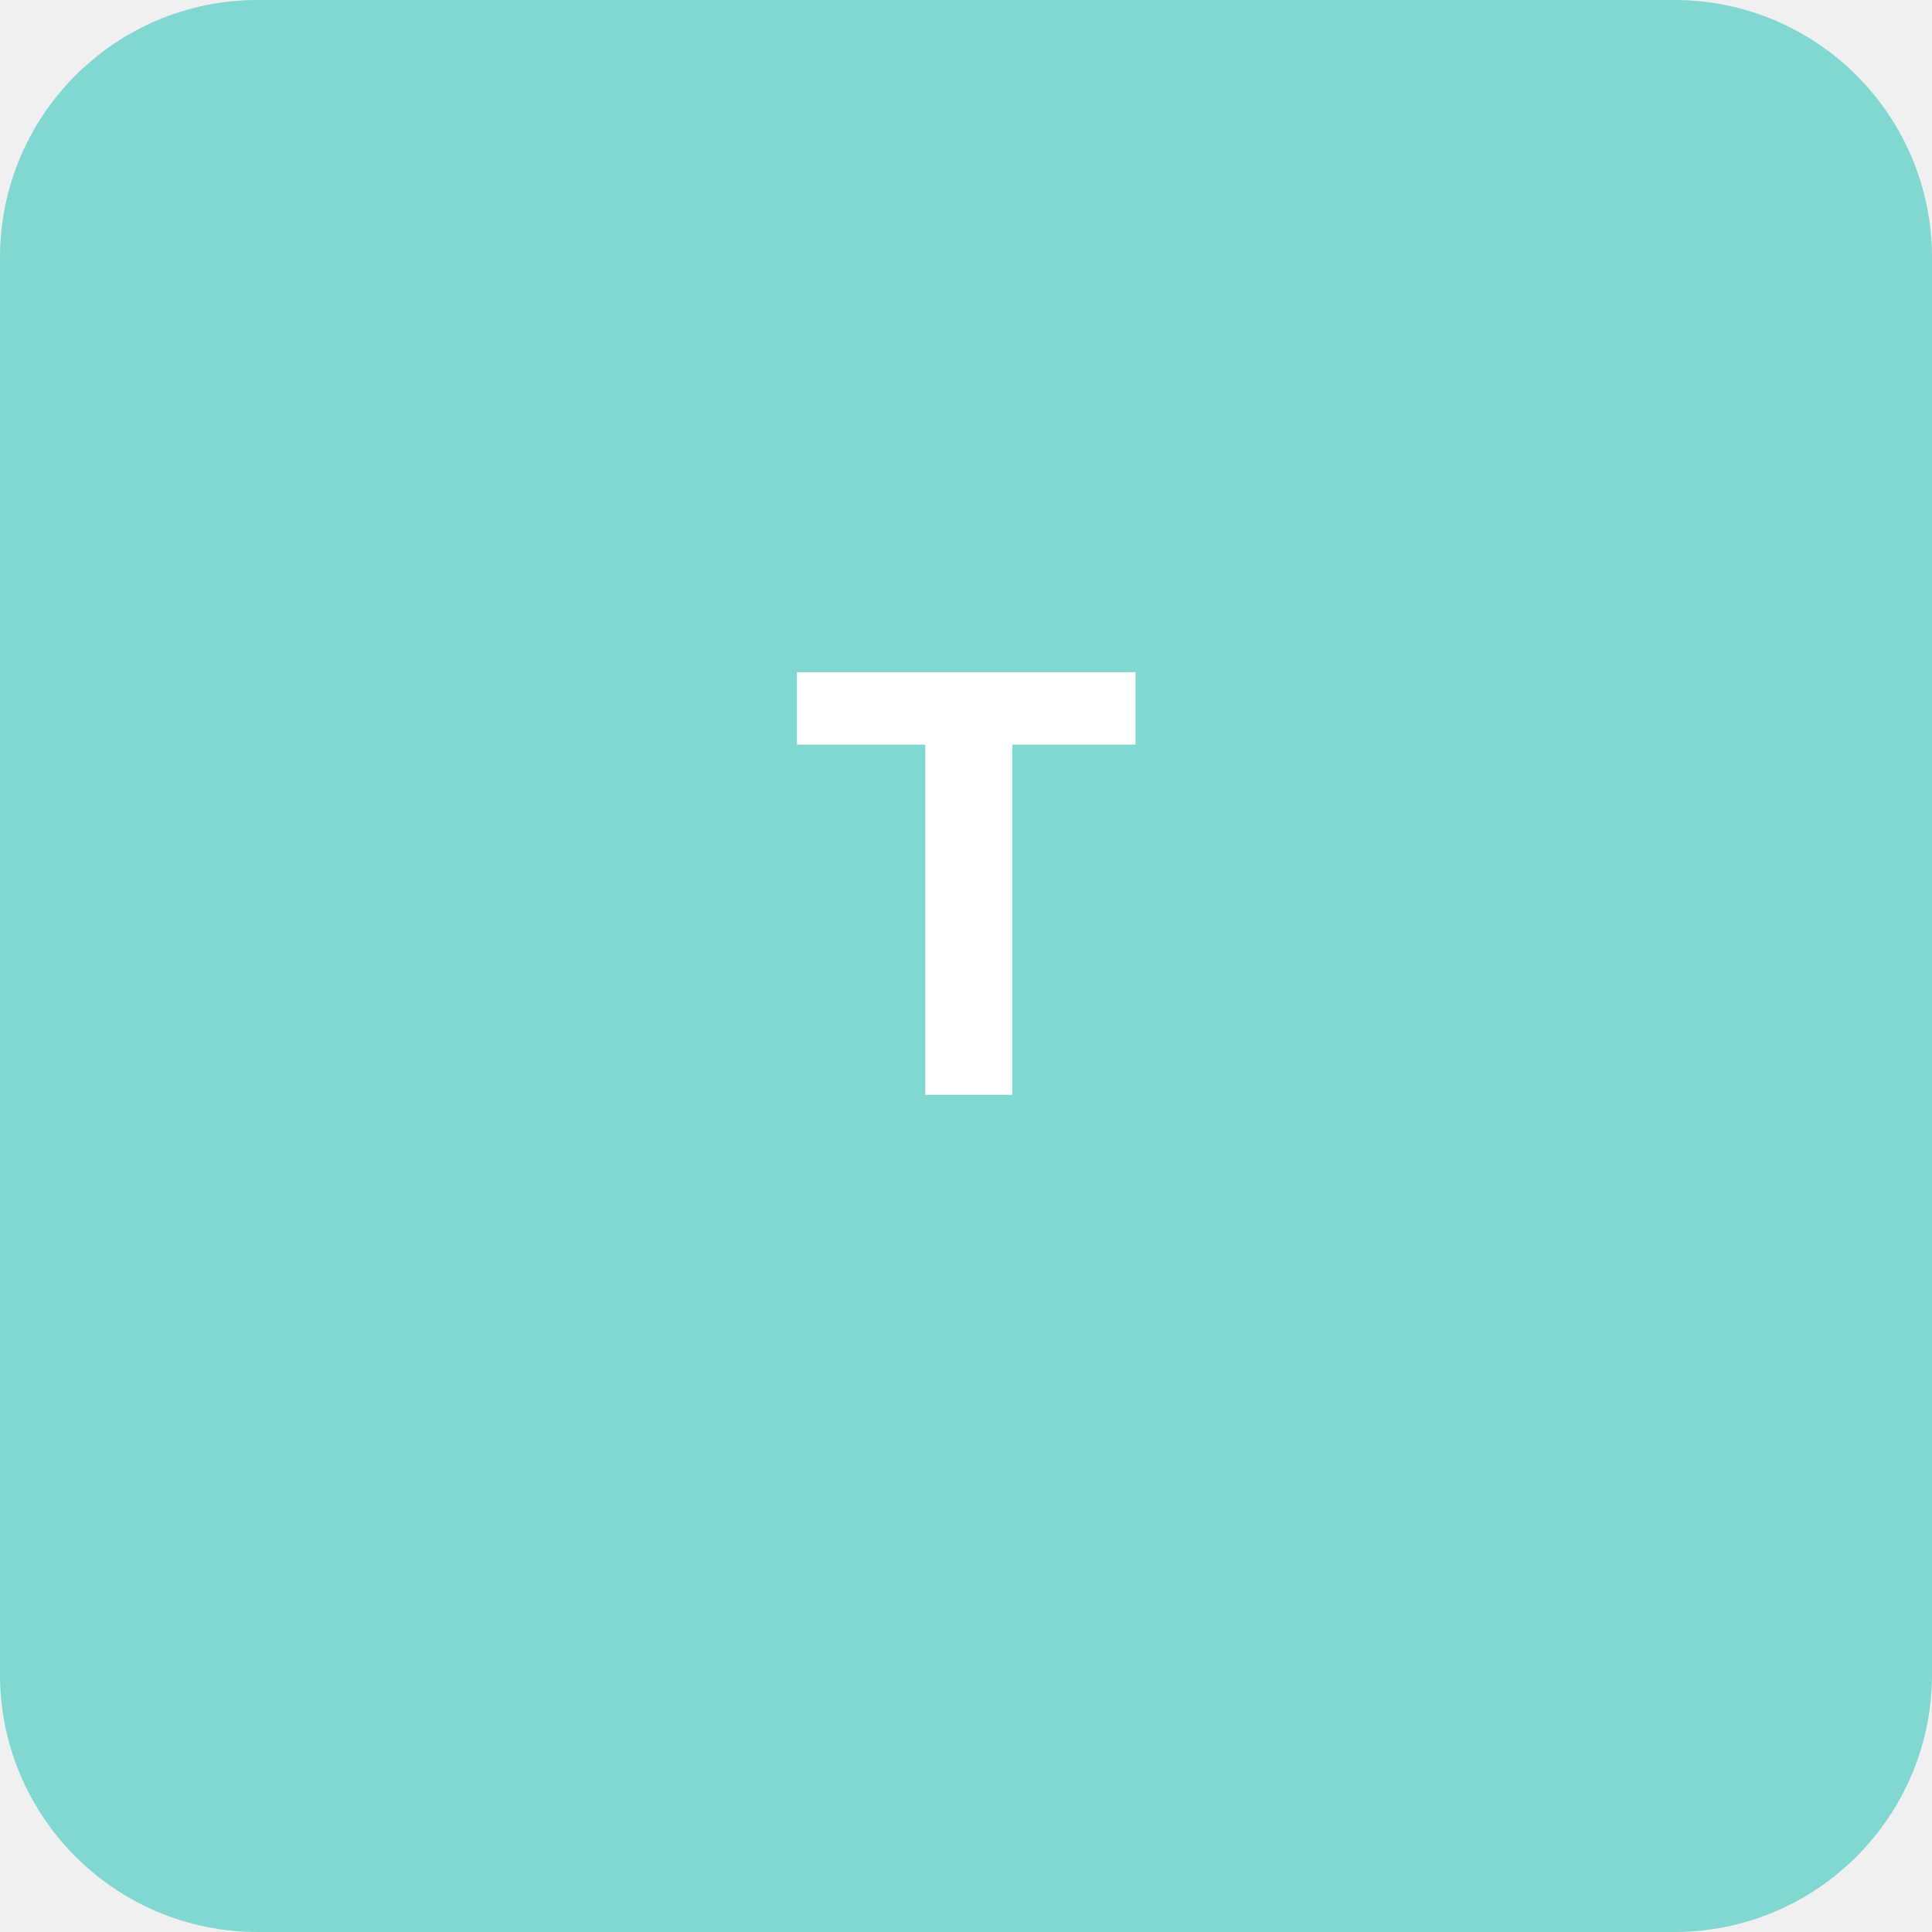
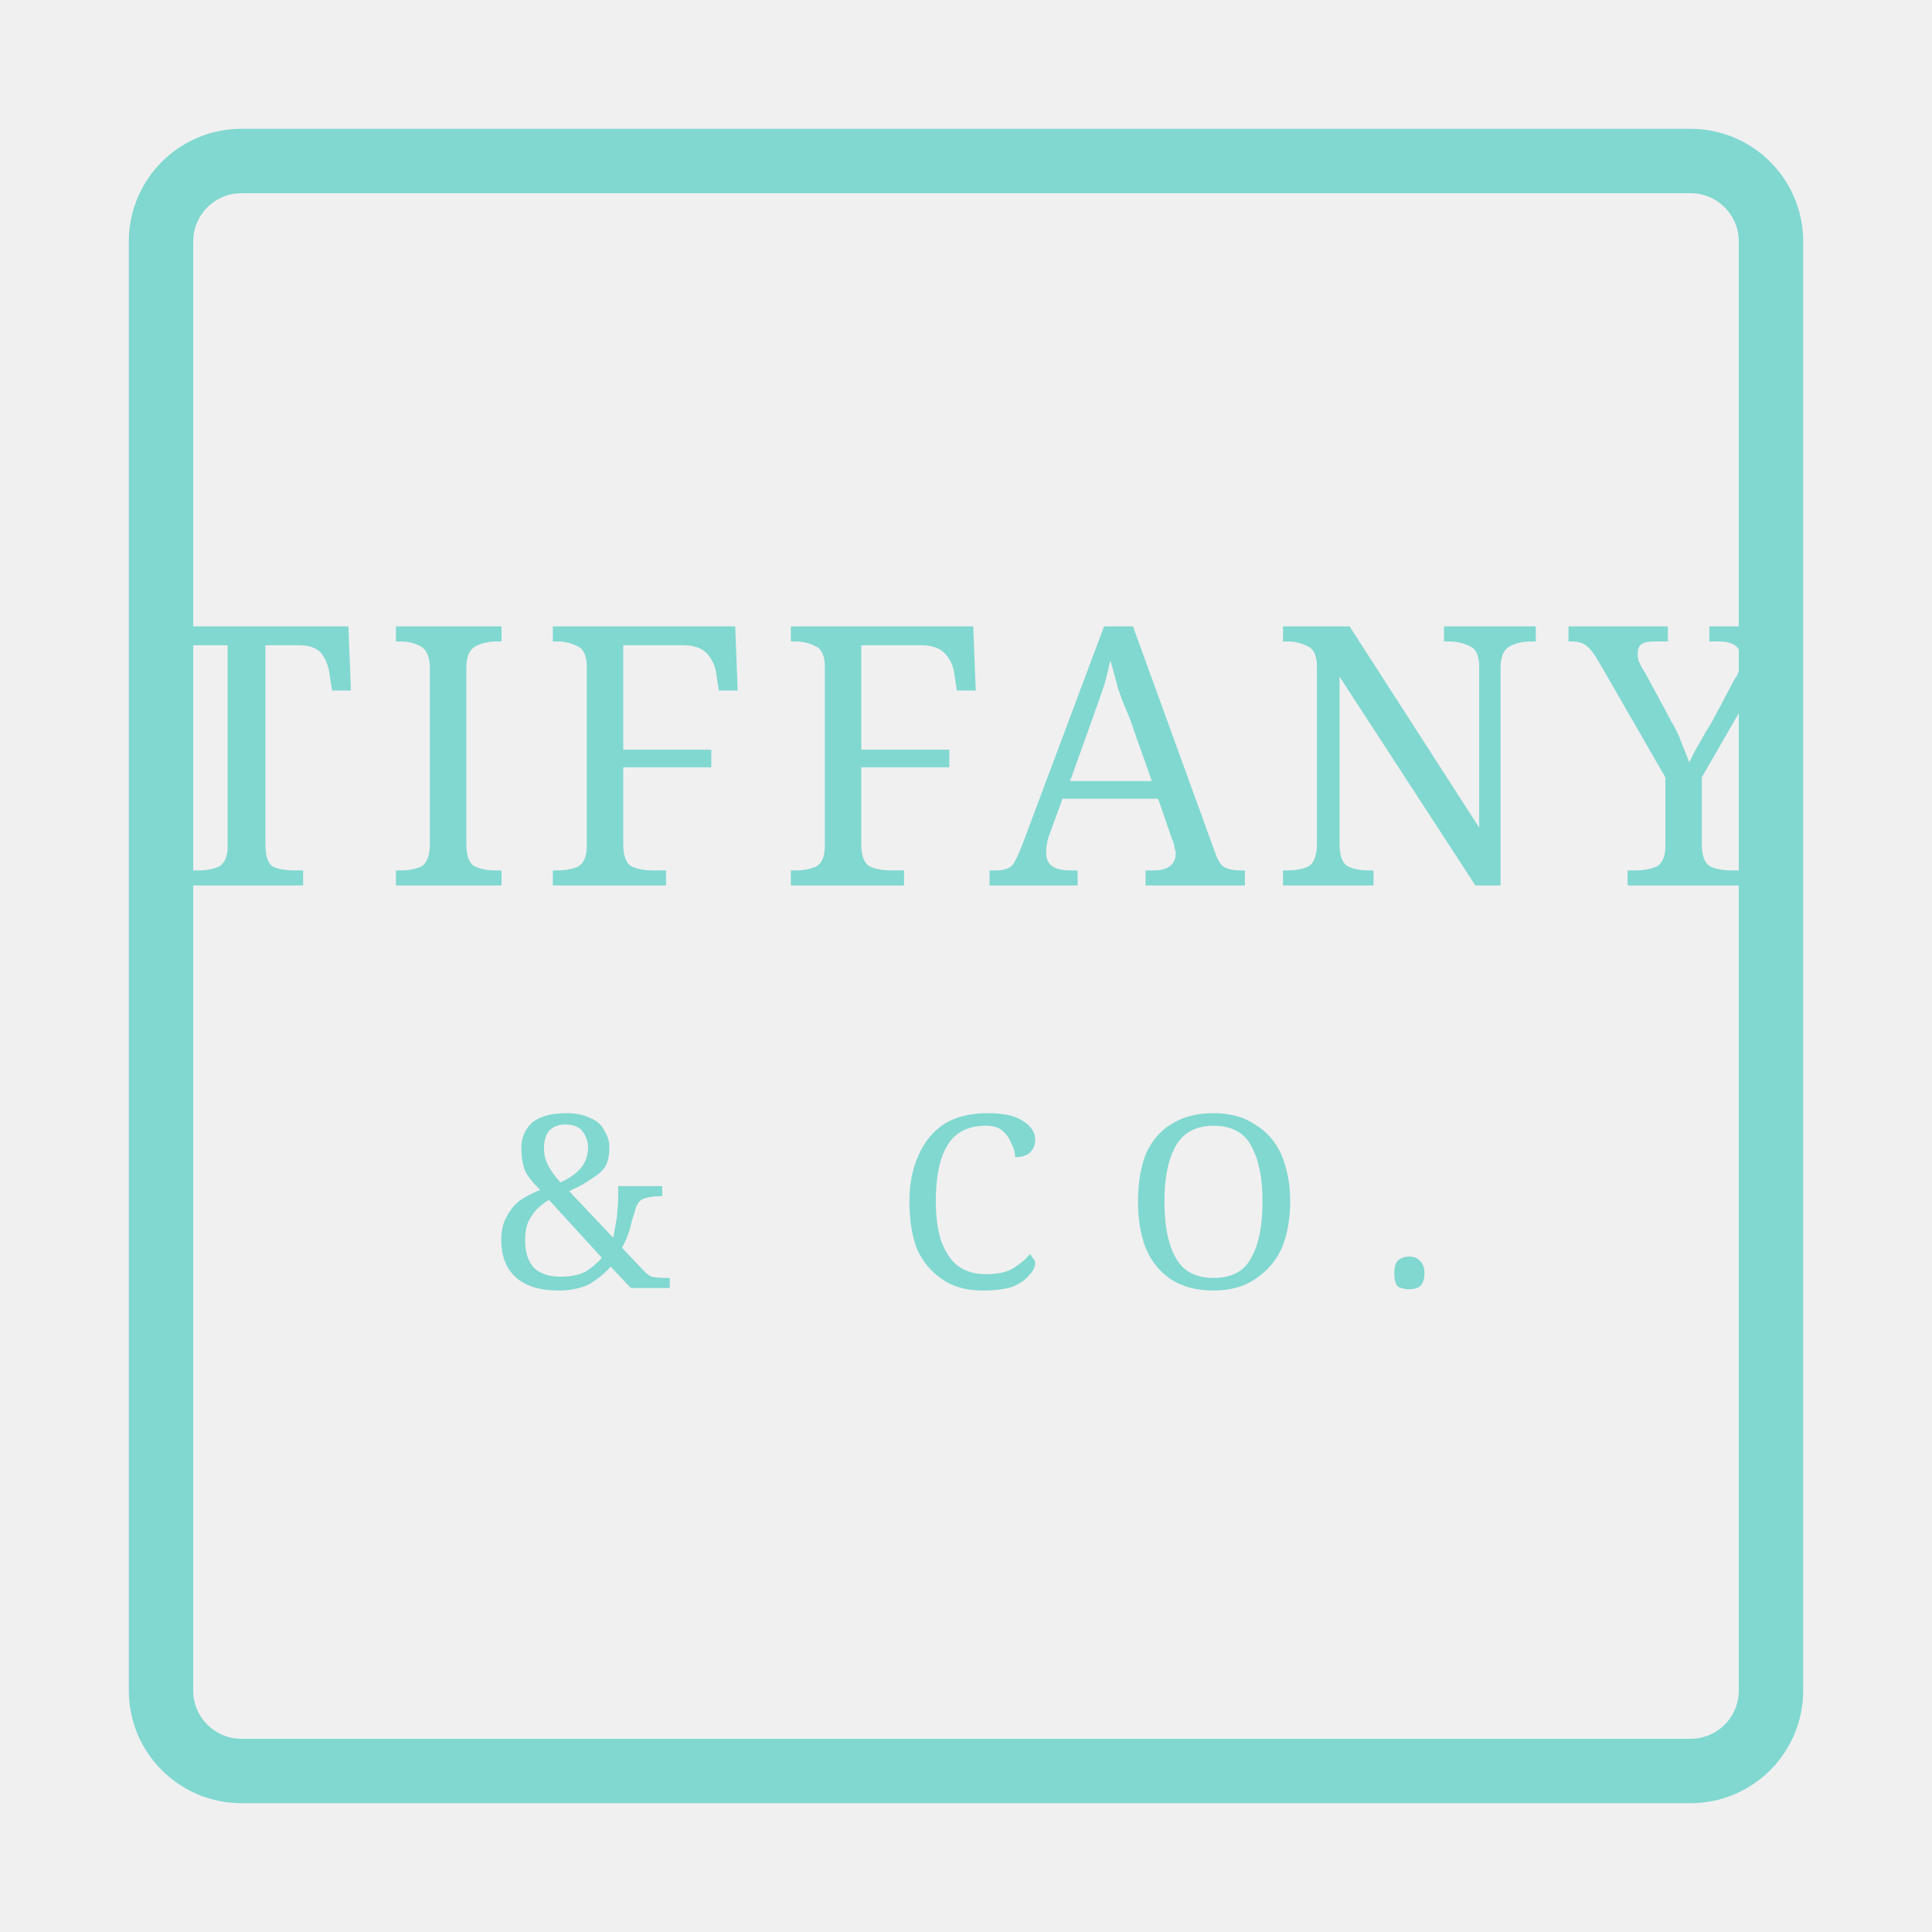
- <svg xmlns="http://www.w3.org/2000/svg" viewBox="0 0 60 60">
-   <rect width="60" height="60" rx="8" fill="#81D8D0" />
-   <text x="30" y="34" font-family="system-ui,-apple-system,Helvetica,Arial,sans-serif" font-size="18" font-weight="700" fill="#FFFFFF" text-anchor="middle" letter-spacing="0.5">T</text>
+ <svg xmlns="http://www.w3.org/2000/svg" viewBox="0 0 24 24">
+   <rect x="2" y="2" width="20" height="20" rx="1" fill="none" stroke="#81D8D0" stroke-width="0.8" />
+   <text x="12" y="11" font-family="Georgia,serif" font-size="4.5" fill="#81D8D0" text-anchor="middle" letter-spacing="0.3">TIFFANY</text>
+   <text x="12" y="16" font-family="Georgia,serif" font-size="3" fill="#81D8D0" text-anchor="middle" letter-spacing="1">&amp; CO.</text>
</svg>
